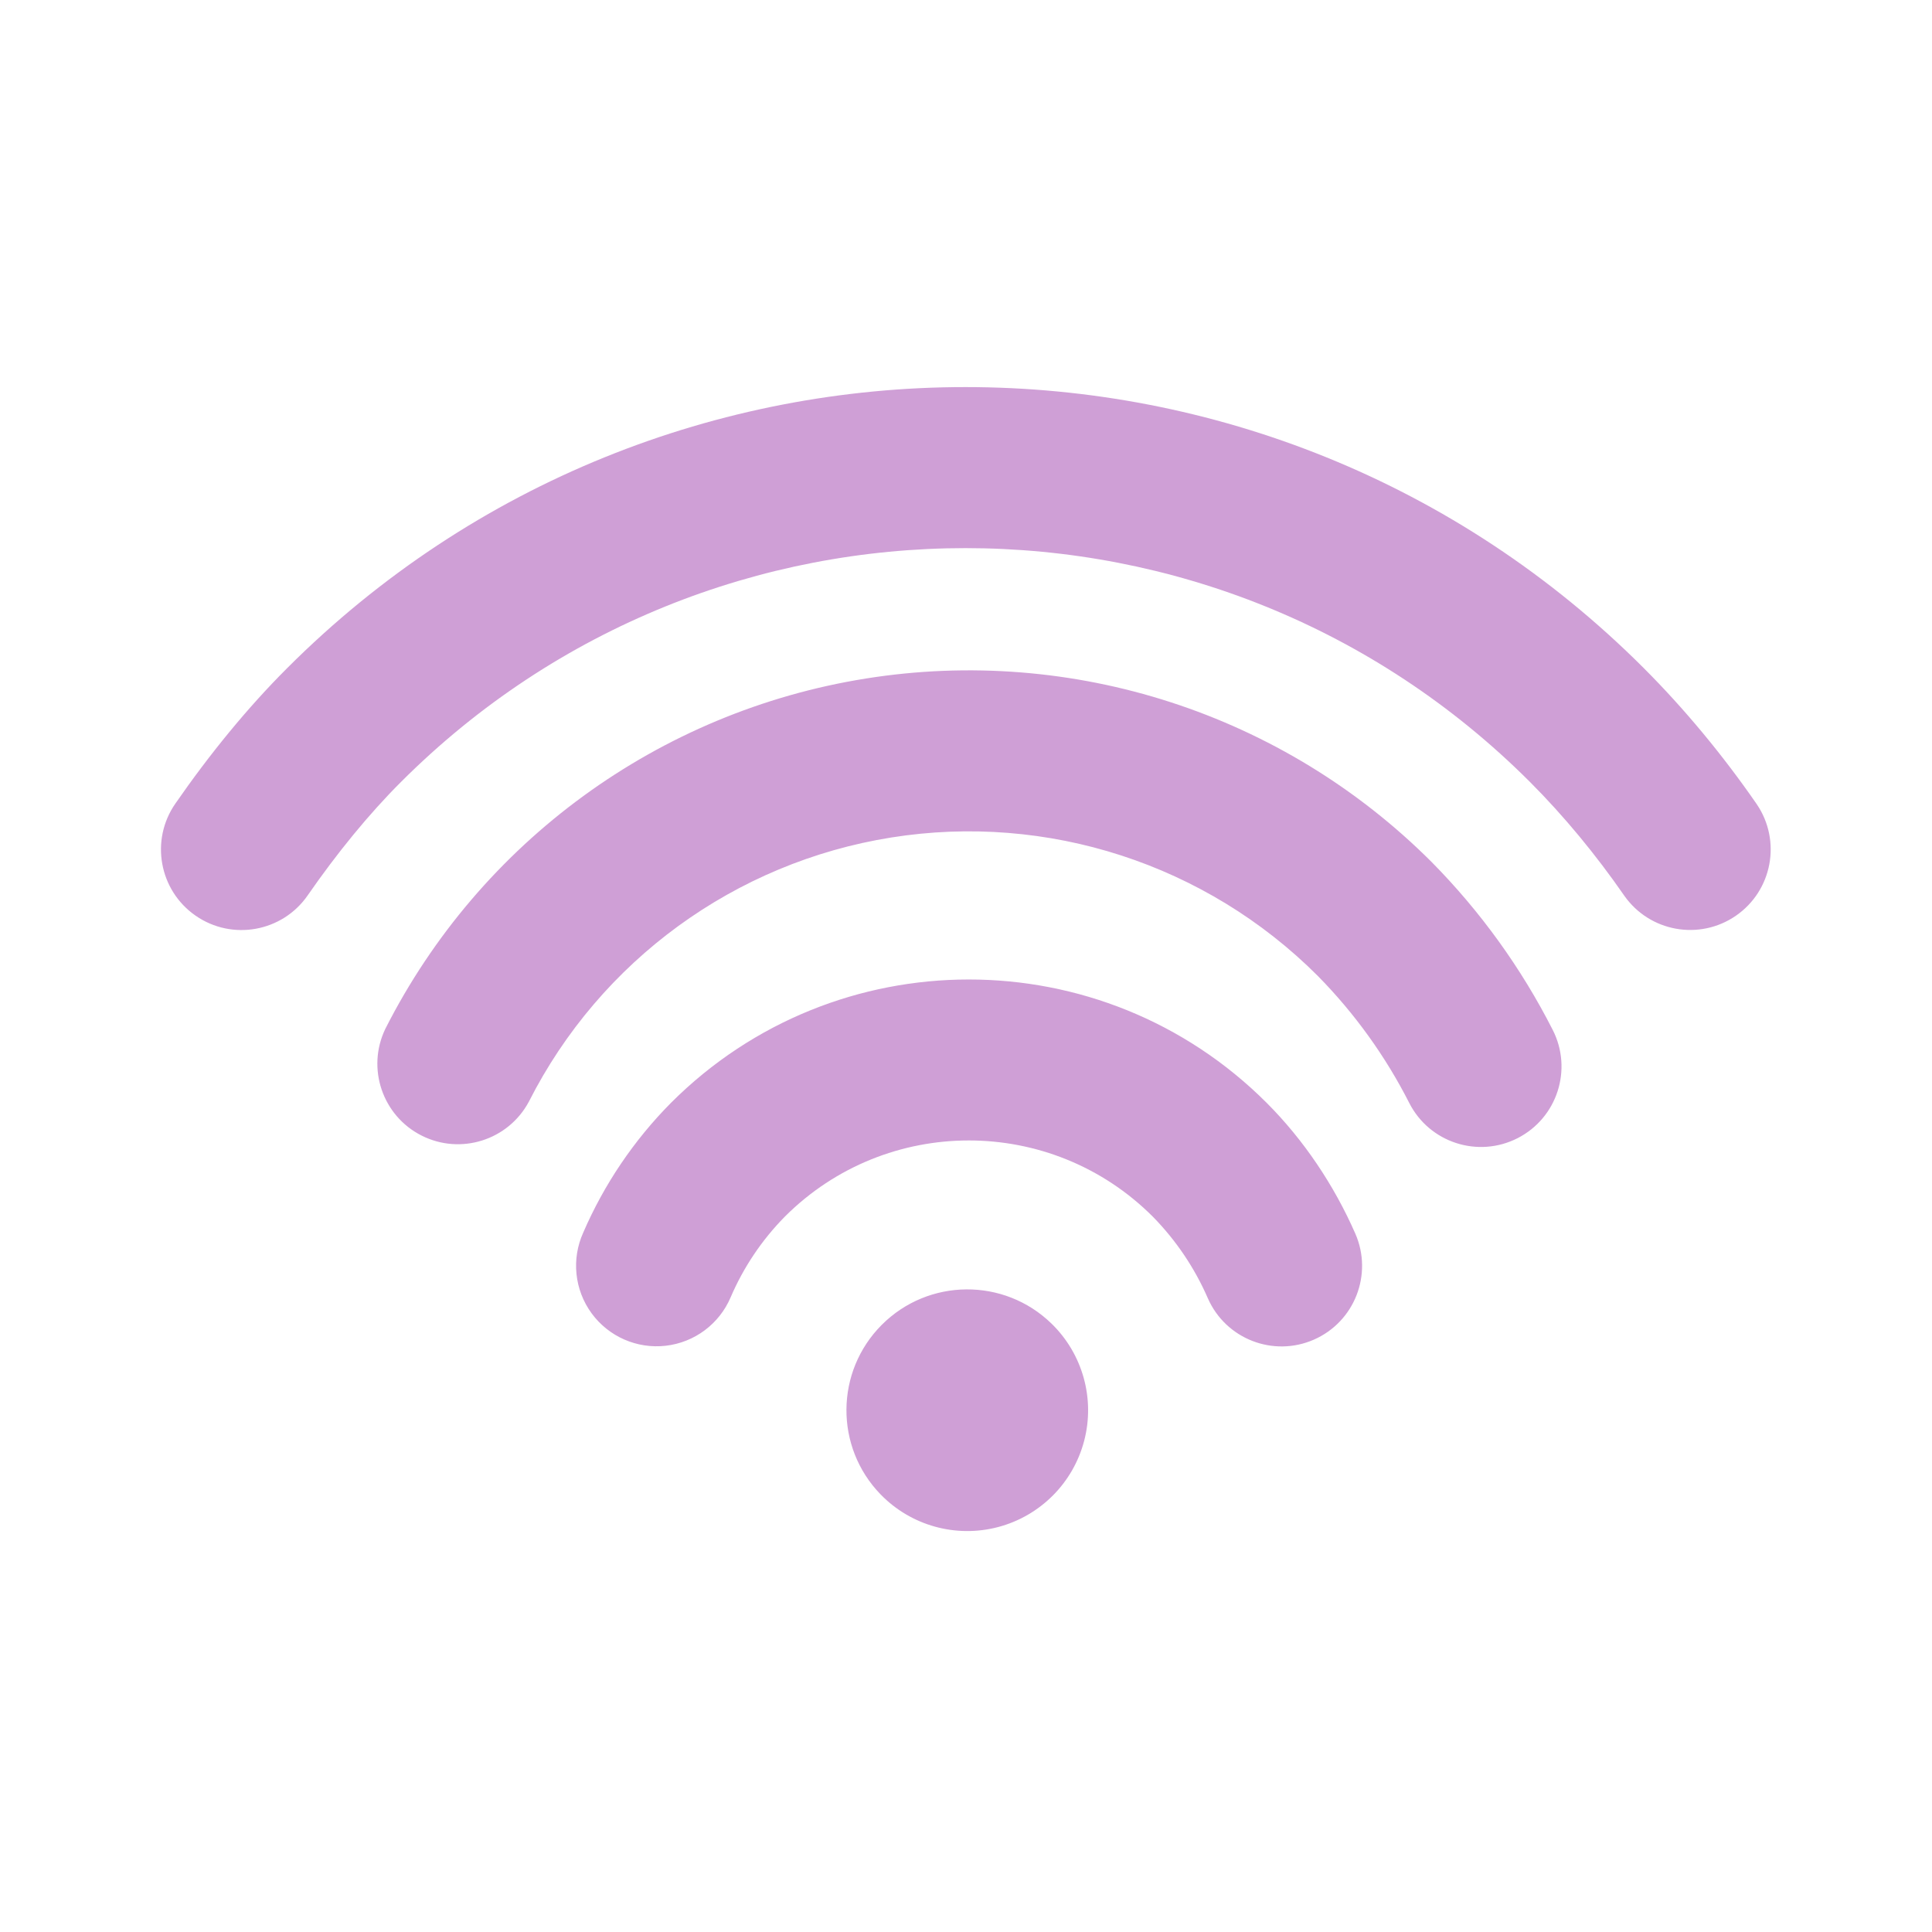
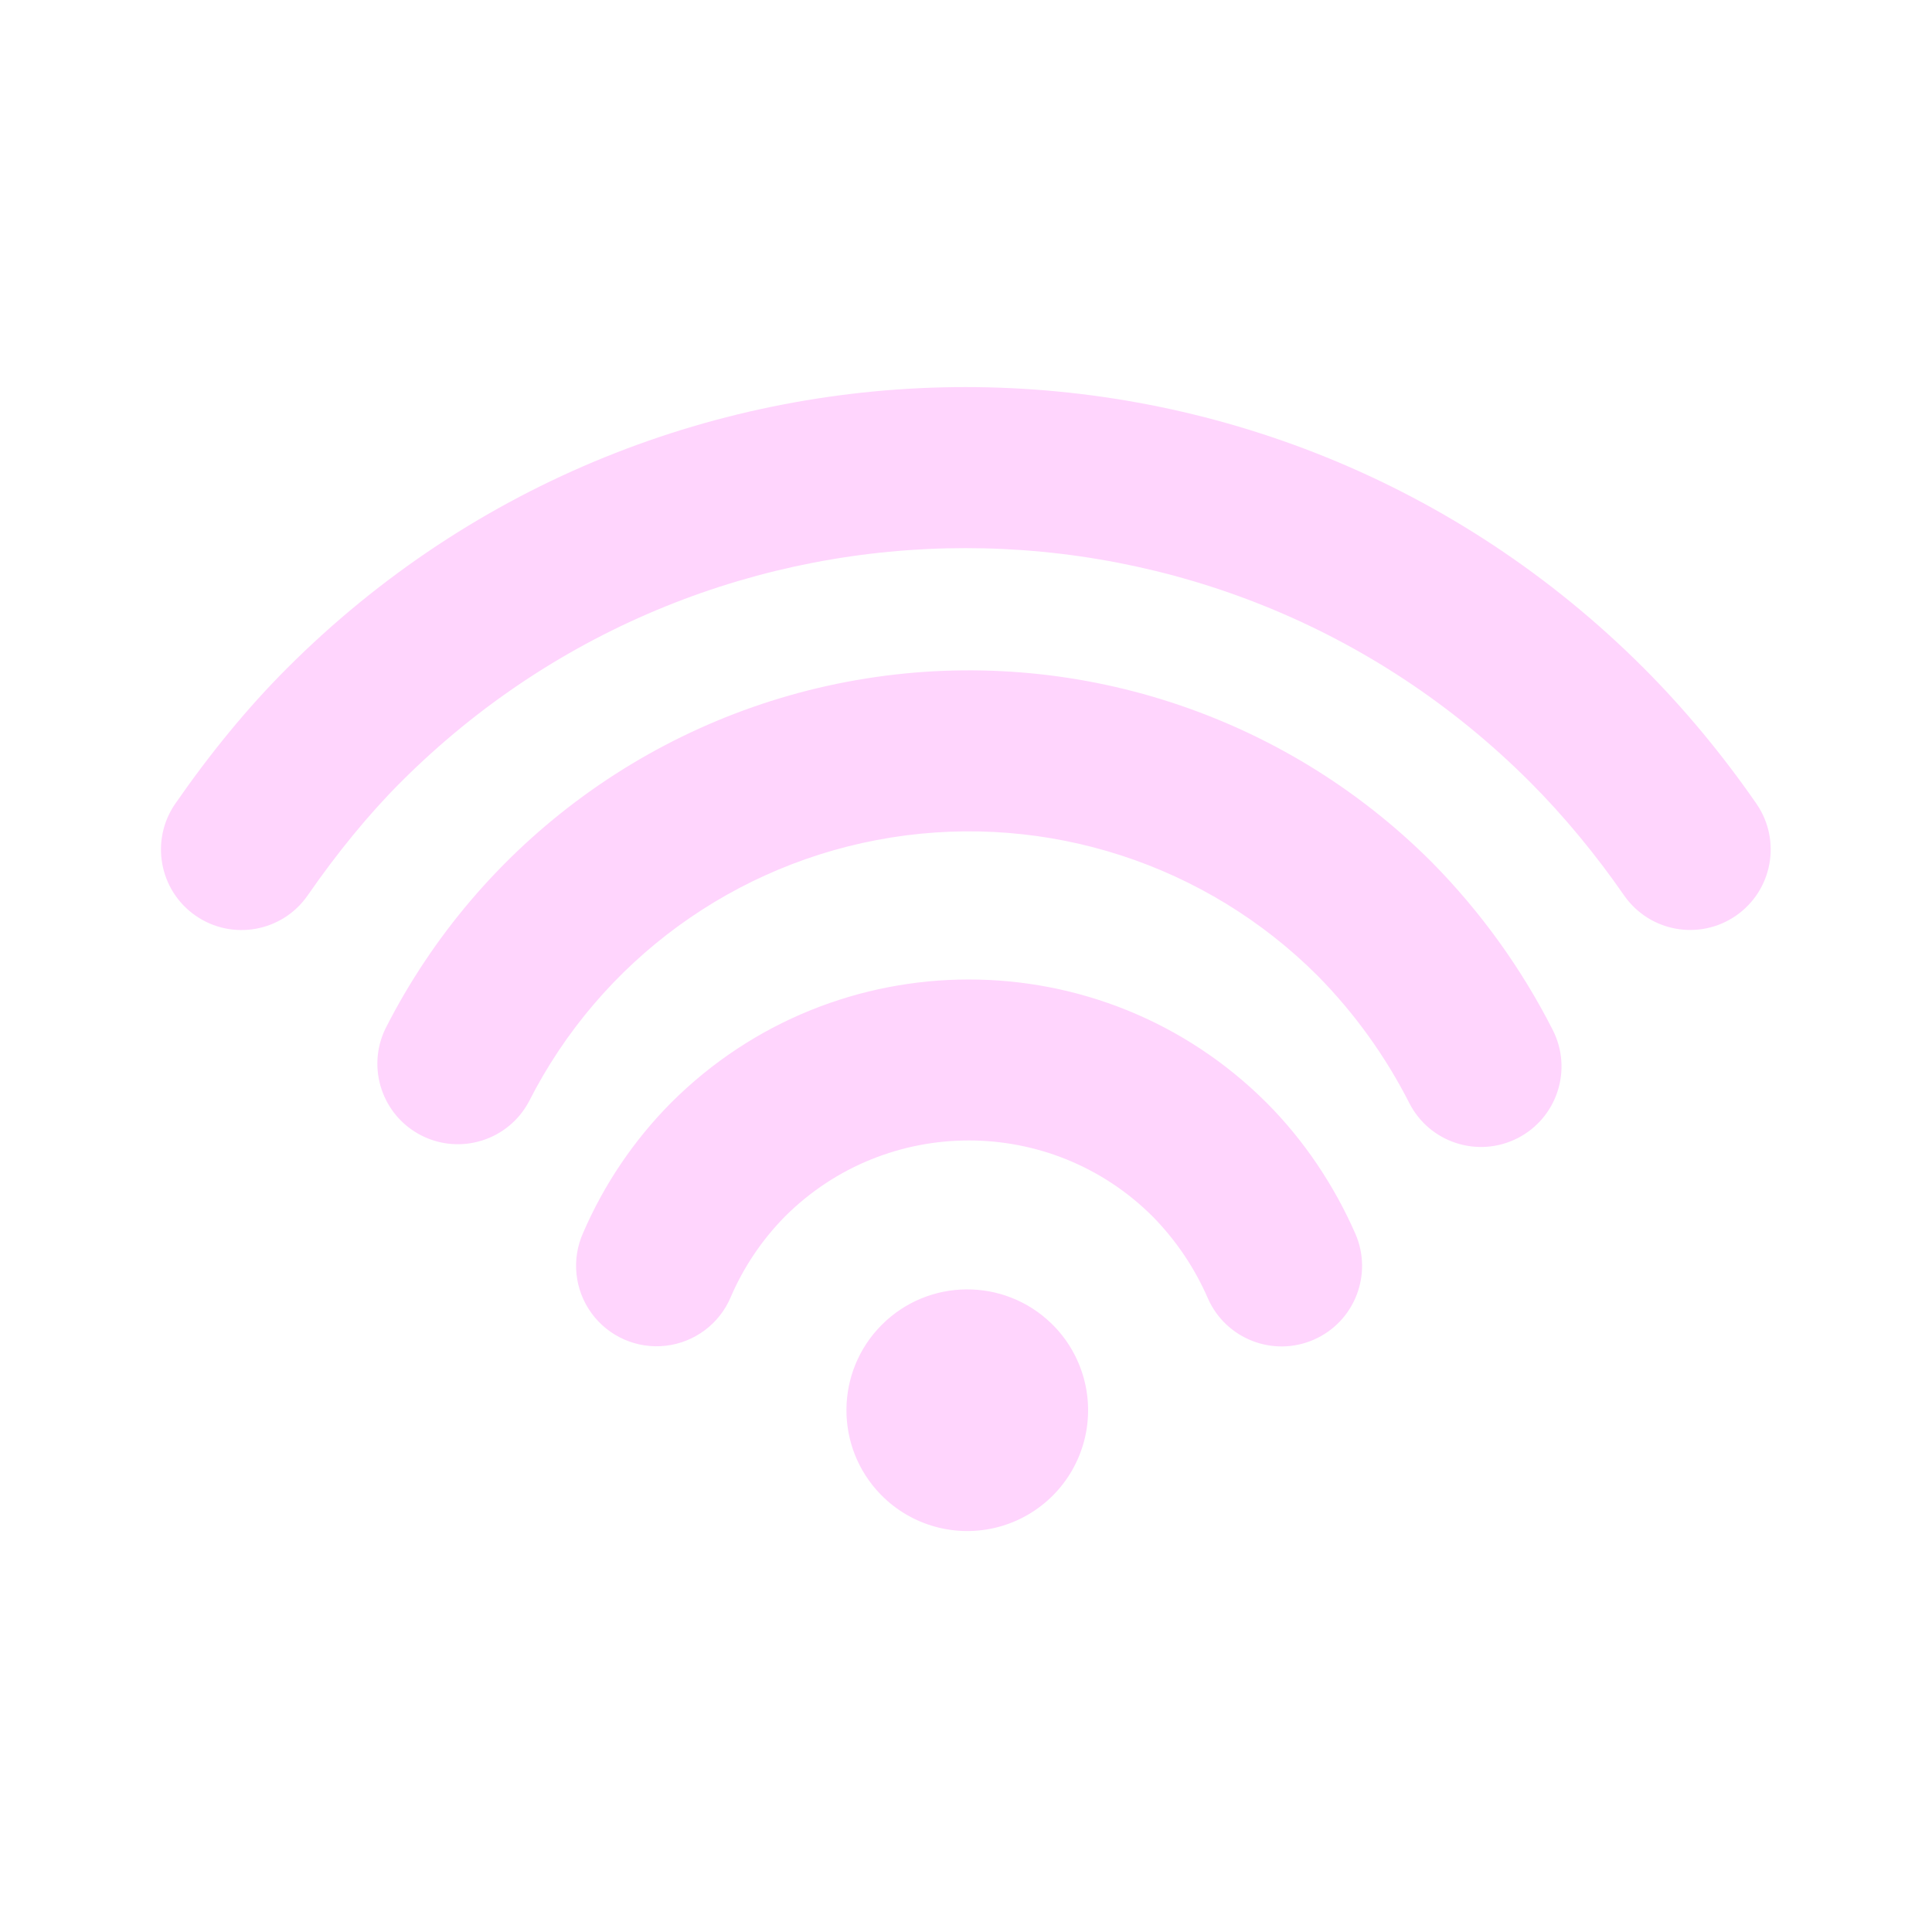
<svg xmlns="http://www.w3.org/2000/svg" width="24" height="24" fill="none" viewBox="0 0 24 24">
-   <path d="M17.784 10.708a8.35 8.35 0 0 1 1.504 2.085 1 1 0 0 1-1.781.91 6.353 6.353 0 0 0-1.137-1.58 6.128 6.128 0 0 0-9.8 1.562 1 1 0 0 1-1.784-.903 8.128 8.128 0 0 1 12.998-2.074ZM15.735 13.7c.46.46.838 1.024 1.101 1.624a1 1 0 1 1-1.832.803 3.36 3.36 0 0 0-.683-1.013 3.233 3.233 0 0 0-4.572 0 3.257 3.257 0 0 0-.672 1 1 1 0 1 1-1.832-.802 5.25 5.25 0 0 1 1.09-1.612 5.233 5.233 0 0 1 7.4 0Zm4.684-5.401c.508.508.987 1.087 1.404 1.691a1 1 0 0 1-1.646 1.136c-.35-.506-.752-.993-1.172-1.413-3.872-3.872-10.15-3.872-14.023 0-.4.399-.797.886-1.16 1.41a1 1 0 0 1-1.644-1.14c.428-.618.9-1.195 1.39-1.684 4.653-4.654 12.198-4.654 16.851 0Zm-7.358 8.142a1.501 1.501 0 1 1-2.122 2.123 1.501 1.501 0 0 1 2.122-2.123Z" fill="#cf9fd6" />
+   <path d="M17.784 10.708a8.35 8.35 0 0 1 1.504 2.085 1 1 0 0 1-1.781.91 6.353 6.353 0 0 0-1.137-1.58 6.128 6.128 0 0 0-9.8 1.562 1 1 0 0 1-1.784-.903 8.128 8.128 0 0 1 12.998-2.074ZM15.735 13.7c.46.46.838 1.024 1.101 1.624a1 1 0 1 1-1.832.803 3.36 3.36 0 0 0-.683-1.013 3.233 3.233 0 0 0-4.572 0 3.257 3.257 0 0 0-.672 1 1 1 0 1 1-1.832-.802 5.25 5.25 0 0 1 1.09-1.612 5.233 5.233 0 0 1 7.4 0Zm4.684-5.401c.508.508.987 1.087 1.404 1.691a1 1 0 0 1-1.646 1.136c-.35-.506-.752-.993-1.172-1.413-3.872-3.872-10.15-3.872-14.023 0-.4.399-.797.886-1.16 1.41a1 1 0 0 1-1.644-1.14c.428-.618.9-1.195 1.39-1.684 4.653-4.654 12.198-4.654 16.851 0Zm-7.358 8.142a1.501 1.501 0 1 1-2.122 2.123 1.501 1.501 0 0 1 2.122-2.123Z" fill="#ffd5fd" />
</svg>
